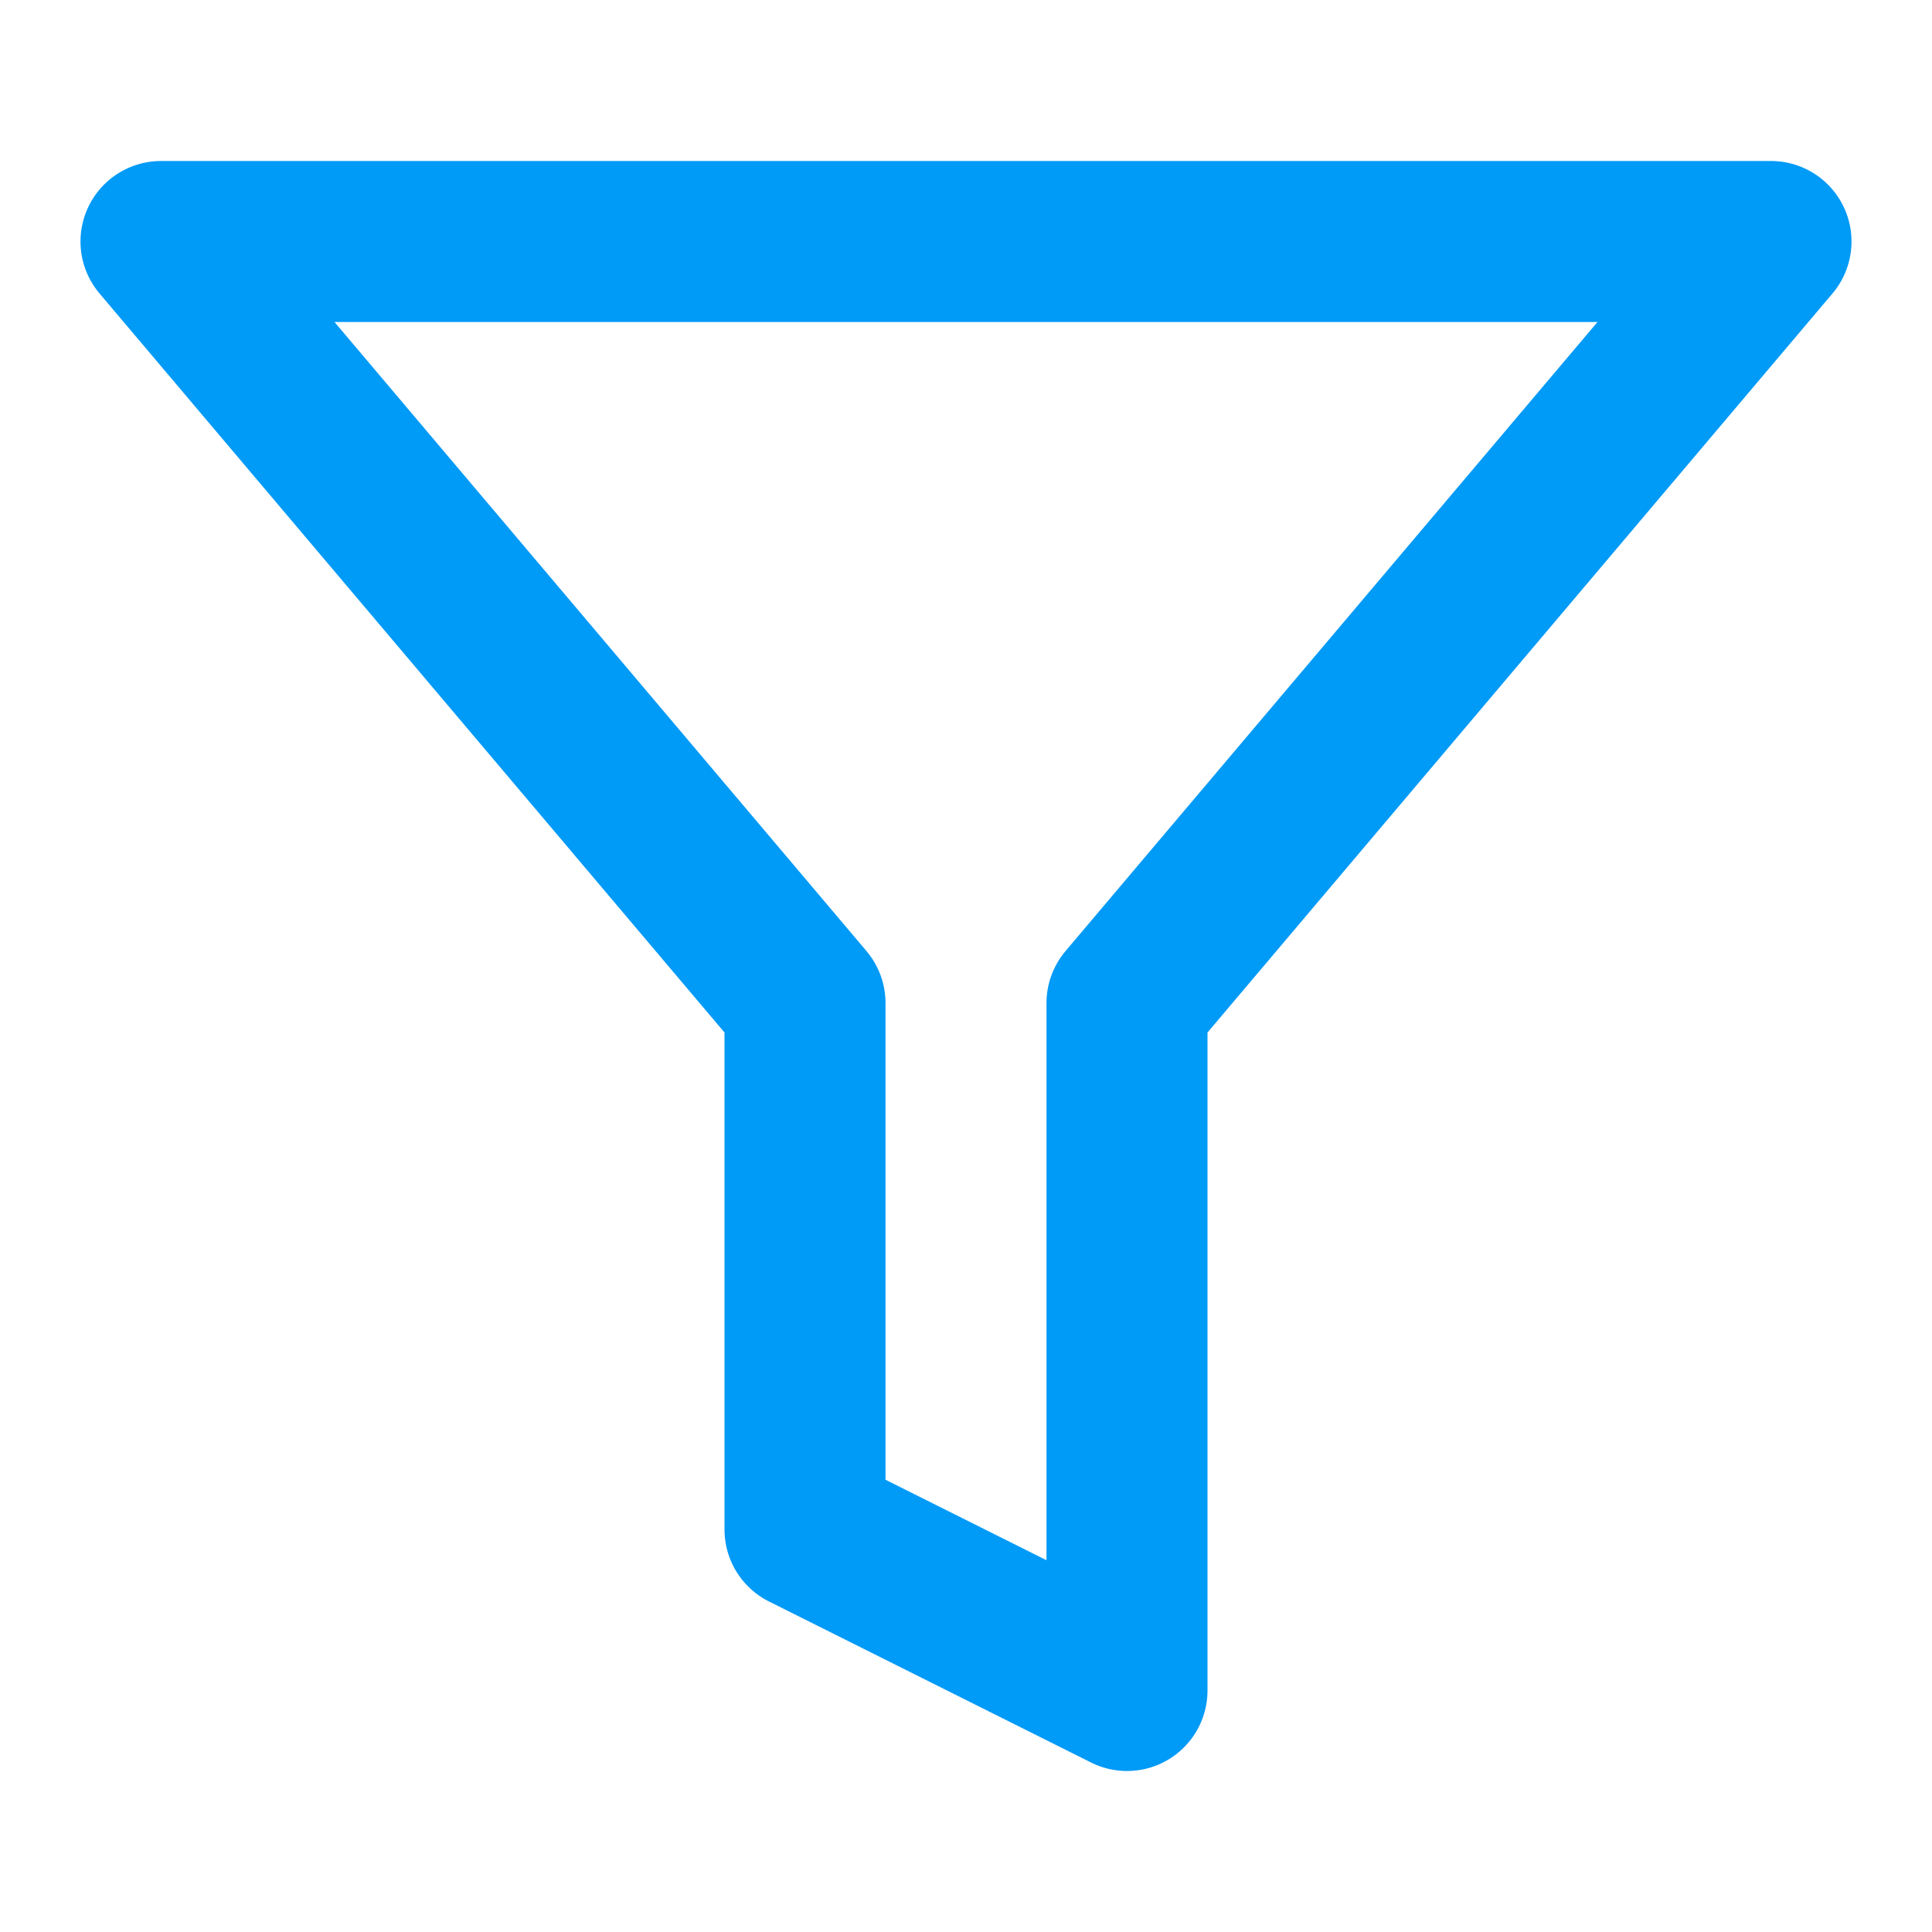
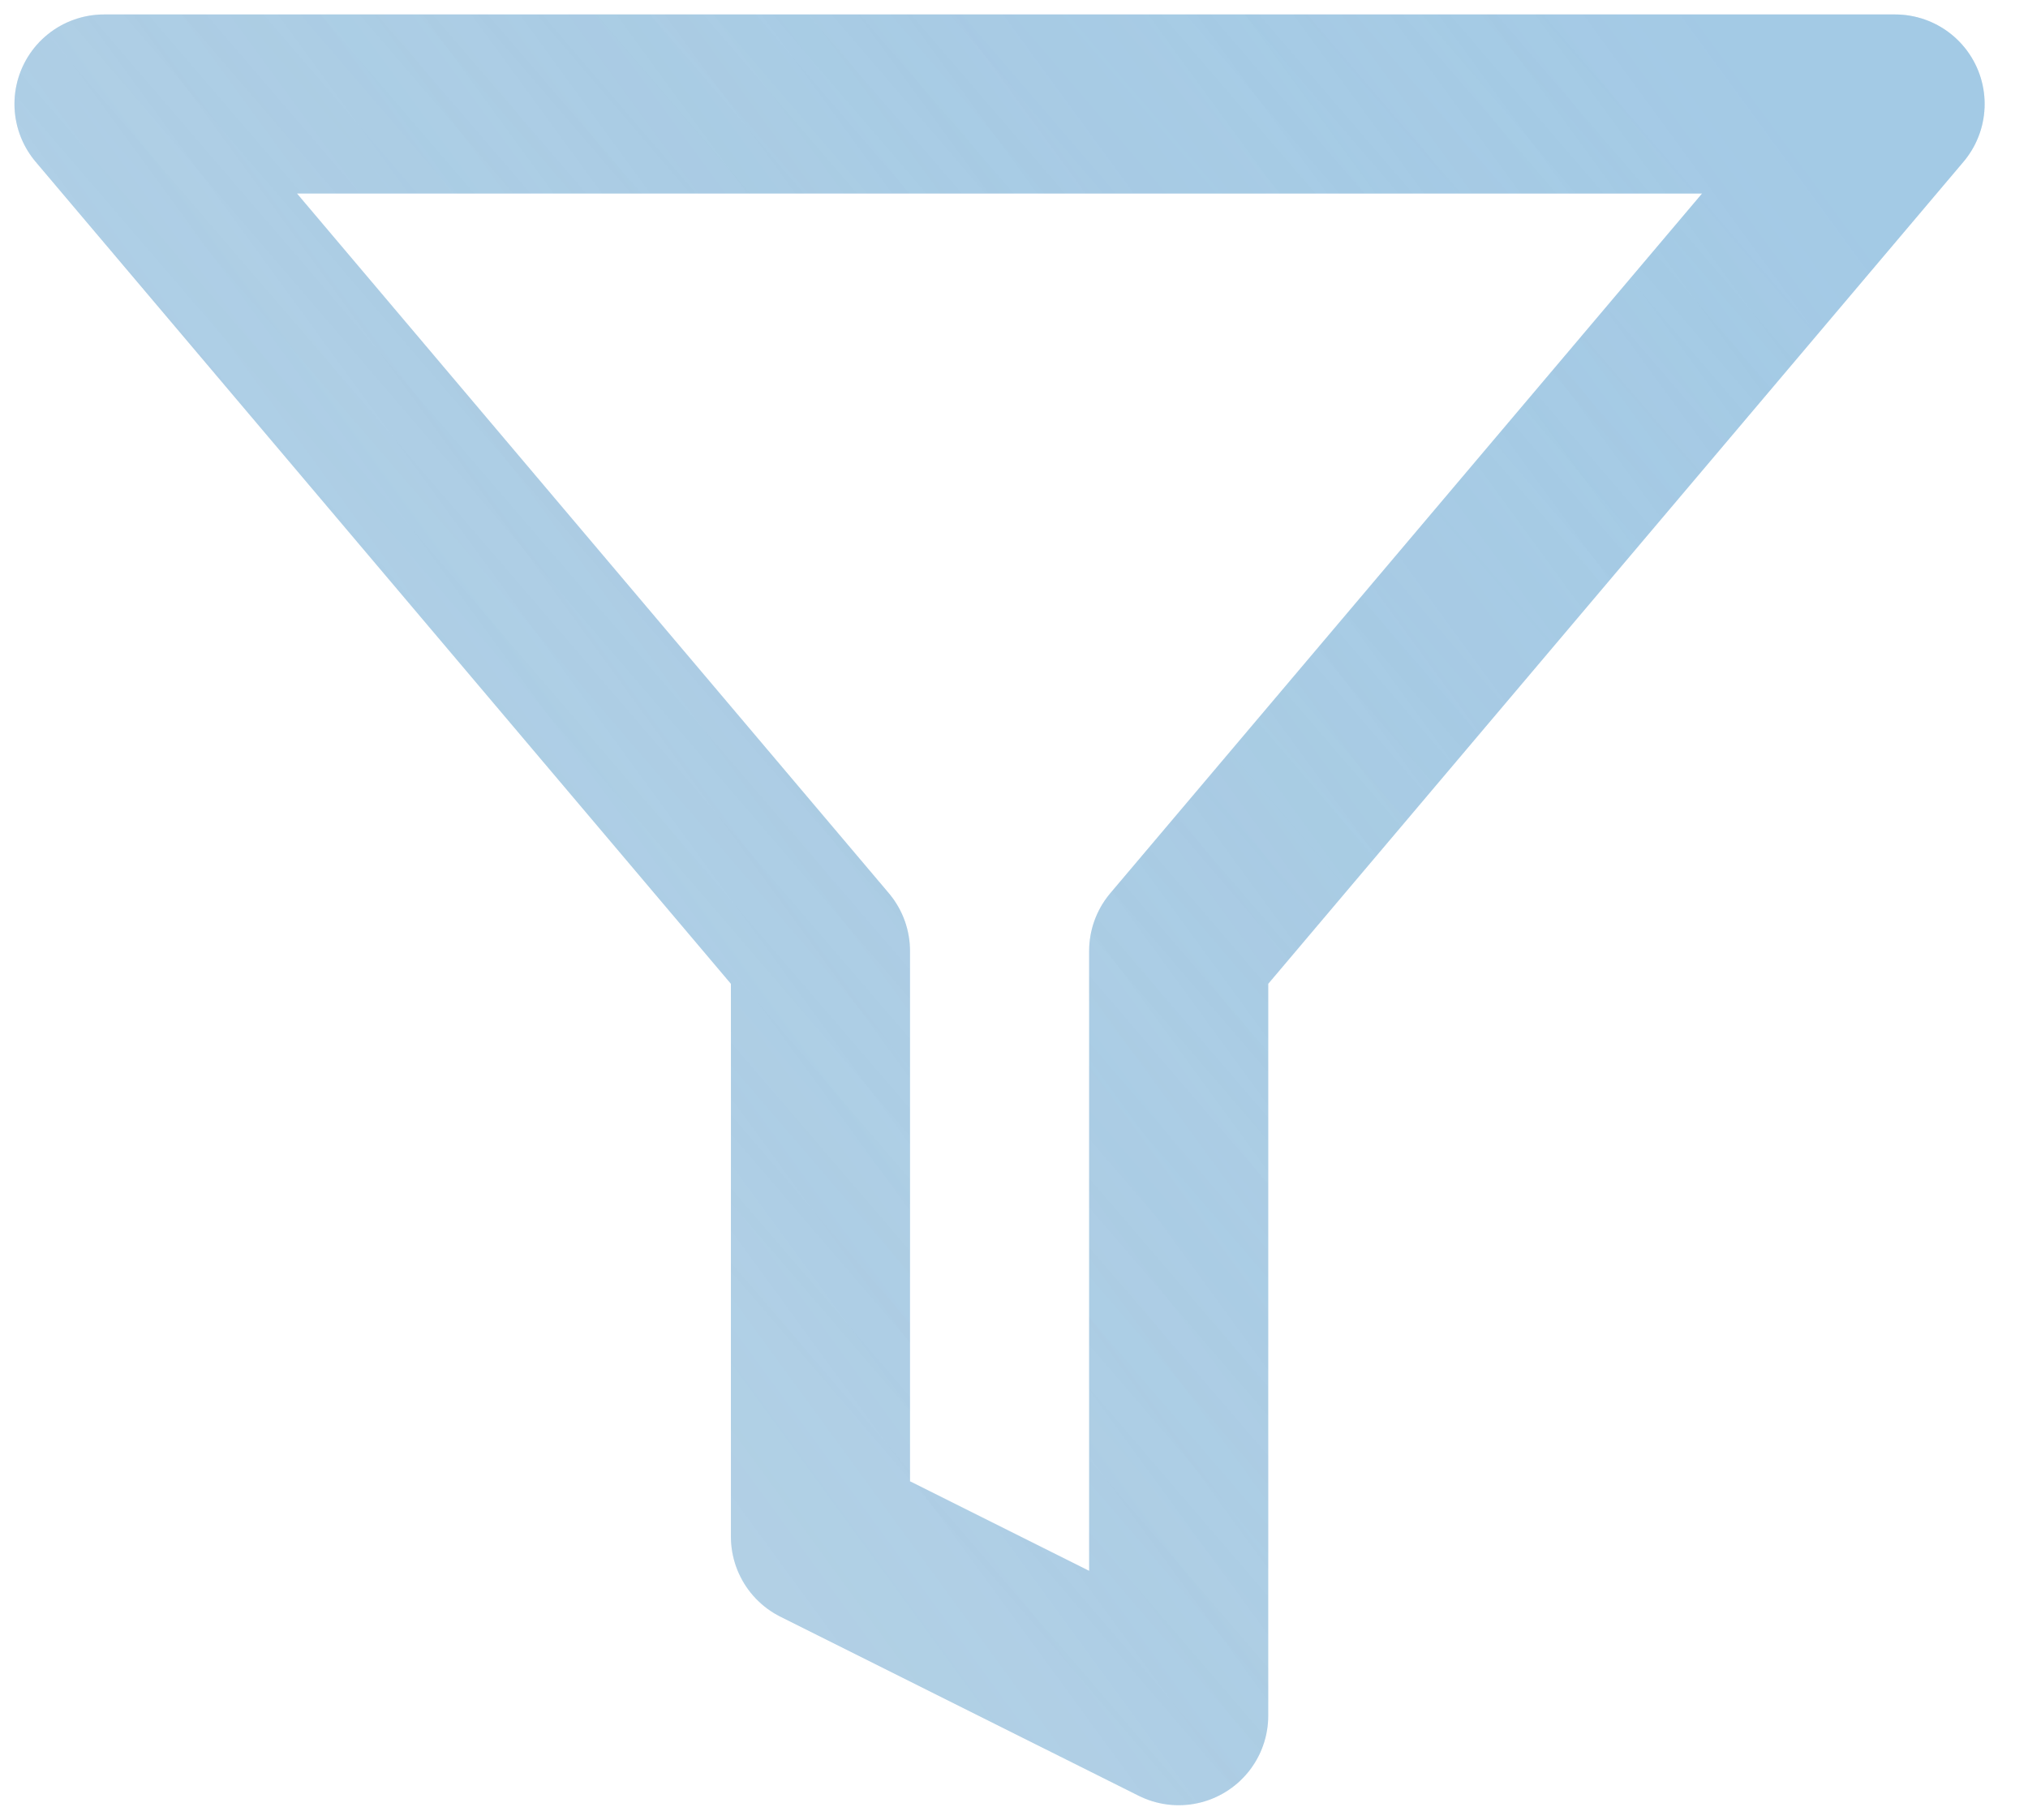
- <svg xmlns="http://www.w3.org/2000/svg" width="24" height="24" viewBox="0 0 24 24" fill="none" stroke="currentColor" stroke-width="2" stroke-linecap="round" stroke-linejoin="round" class="feather feather-filter" version="1.1" id="svg4">
-   <defs id="defs8" />
-   <polygon points="22 3 2 3 10 12.46 10 19 14 21 14 12.46 22 3" id="polygon2" style="stroke:#009af7;stroke-opacity:1" />
+ <svg xmlns="http://www.w3.org/2000/svg" width="39" height="35" viewBox="0 0 39 35" fill="none">
+   <path d="M36.444 2H2L15.778 18.292V29.556L22.667 33V18.292L36.444 2Z" stroke="#2987C8" stroke-opacity="0.33" stroke-width="3.444" stroke-linecap="round" stroke-linejoin="round" />
+   <path d="M36.444 2H2L15.778 18.292V29.556L22.667 33V18.292L36.444 2Z" stroke="url(#paint0_linear_594_3308)" stroke-width="3.444" stroke-linecap="round" stroke-linejoin="round" />
+   <path d="M36.444 2H2L15.778 18.292V29.556L22.667 33V18.292L36.444 2Z" stroke="url(#paint1_linear_594_3308)" stroke-width="3.444" stroke-linecap="round" stroke-linejoin="round" />
+   <defs>
+     <linearGradient id="paint0_linear_594_3308" x1="31.368" y1="2" x2="9.721" y2="20.593" gradientUnits="userSpaceOnUse">
+       <stop stop-color="#EBEBEB" stop-opacity="0.25" />
+       <stop offset="1" stop-color="#BCBCBC" stop-opacity="0.12" />
+     </linearGradient>
+     <linearGradient id="paint1_linear_594_3308" x1="34.114" y1="2" x2="3.202" y2="24.577" gradientUnits="userSpaceOnUse">
+       <stop stop-color="#2987C8" stop-opacity="0.22" />
+       <stop offset="1" stop-color="#2987C8" stop-opacity="0.02" />
+     </linearGradient>
+   </defs>
</svg>
